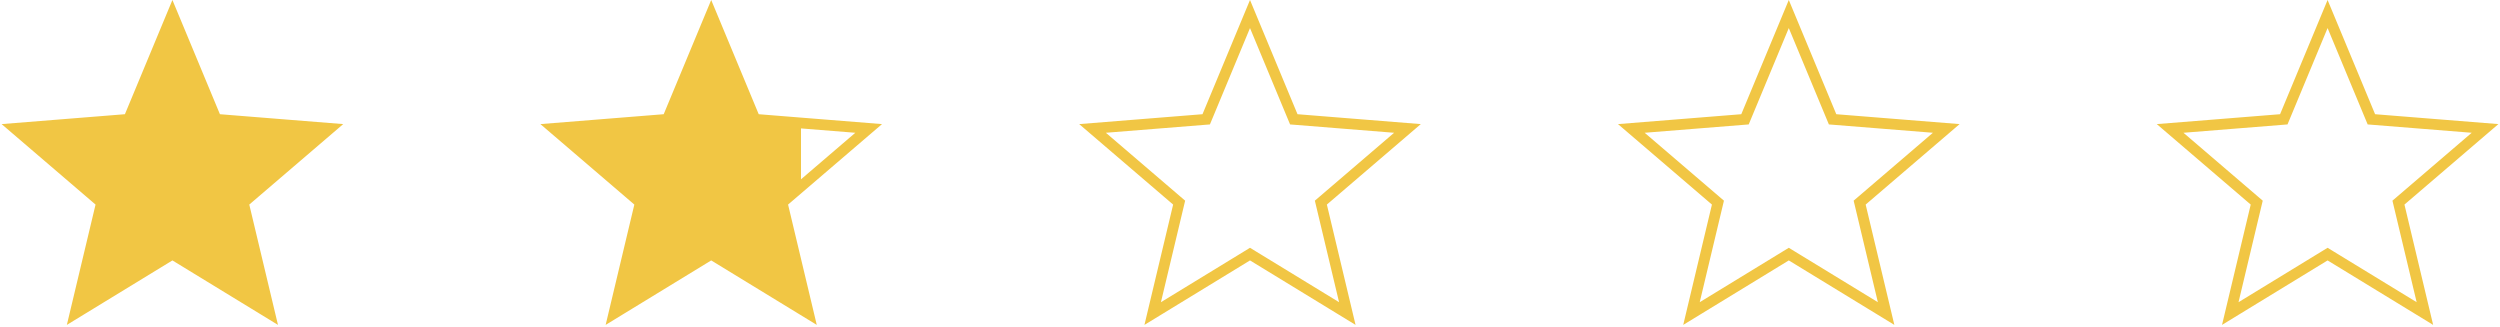
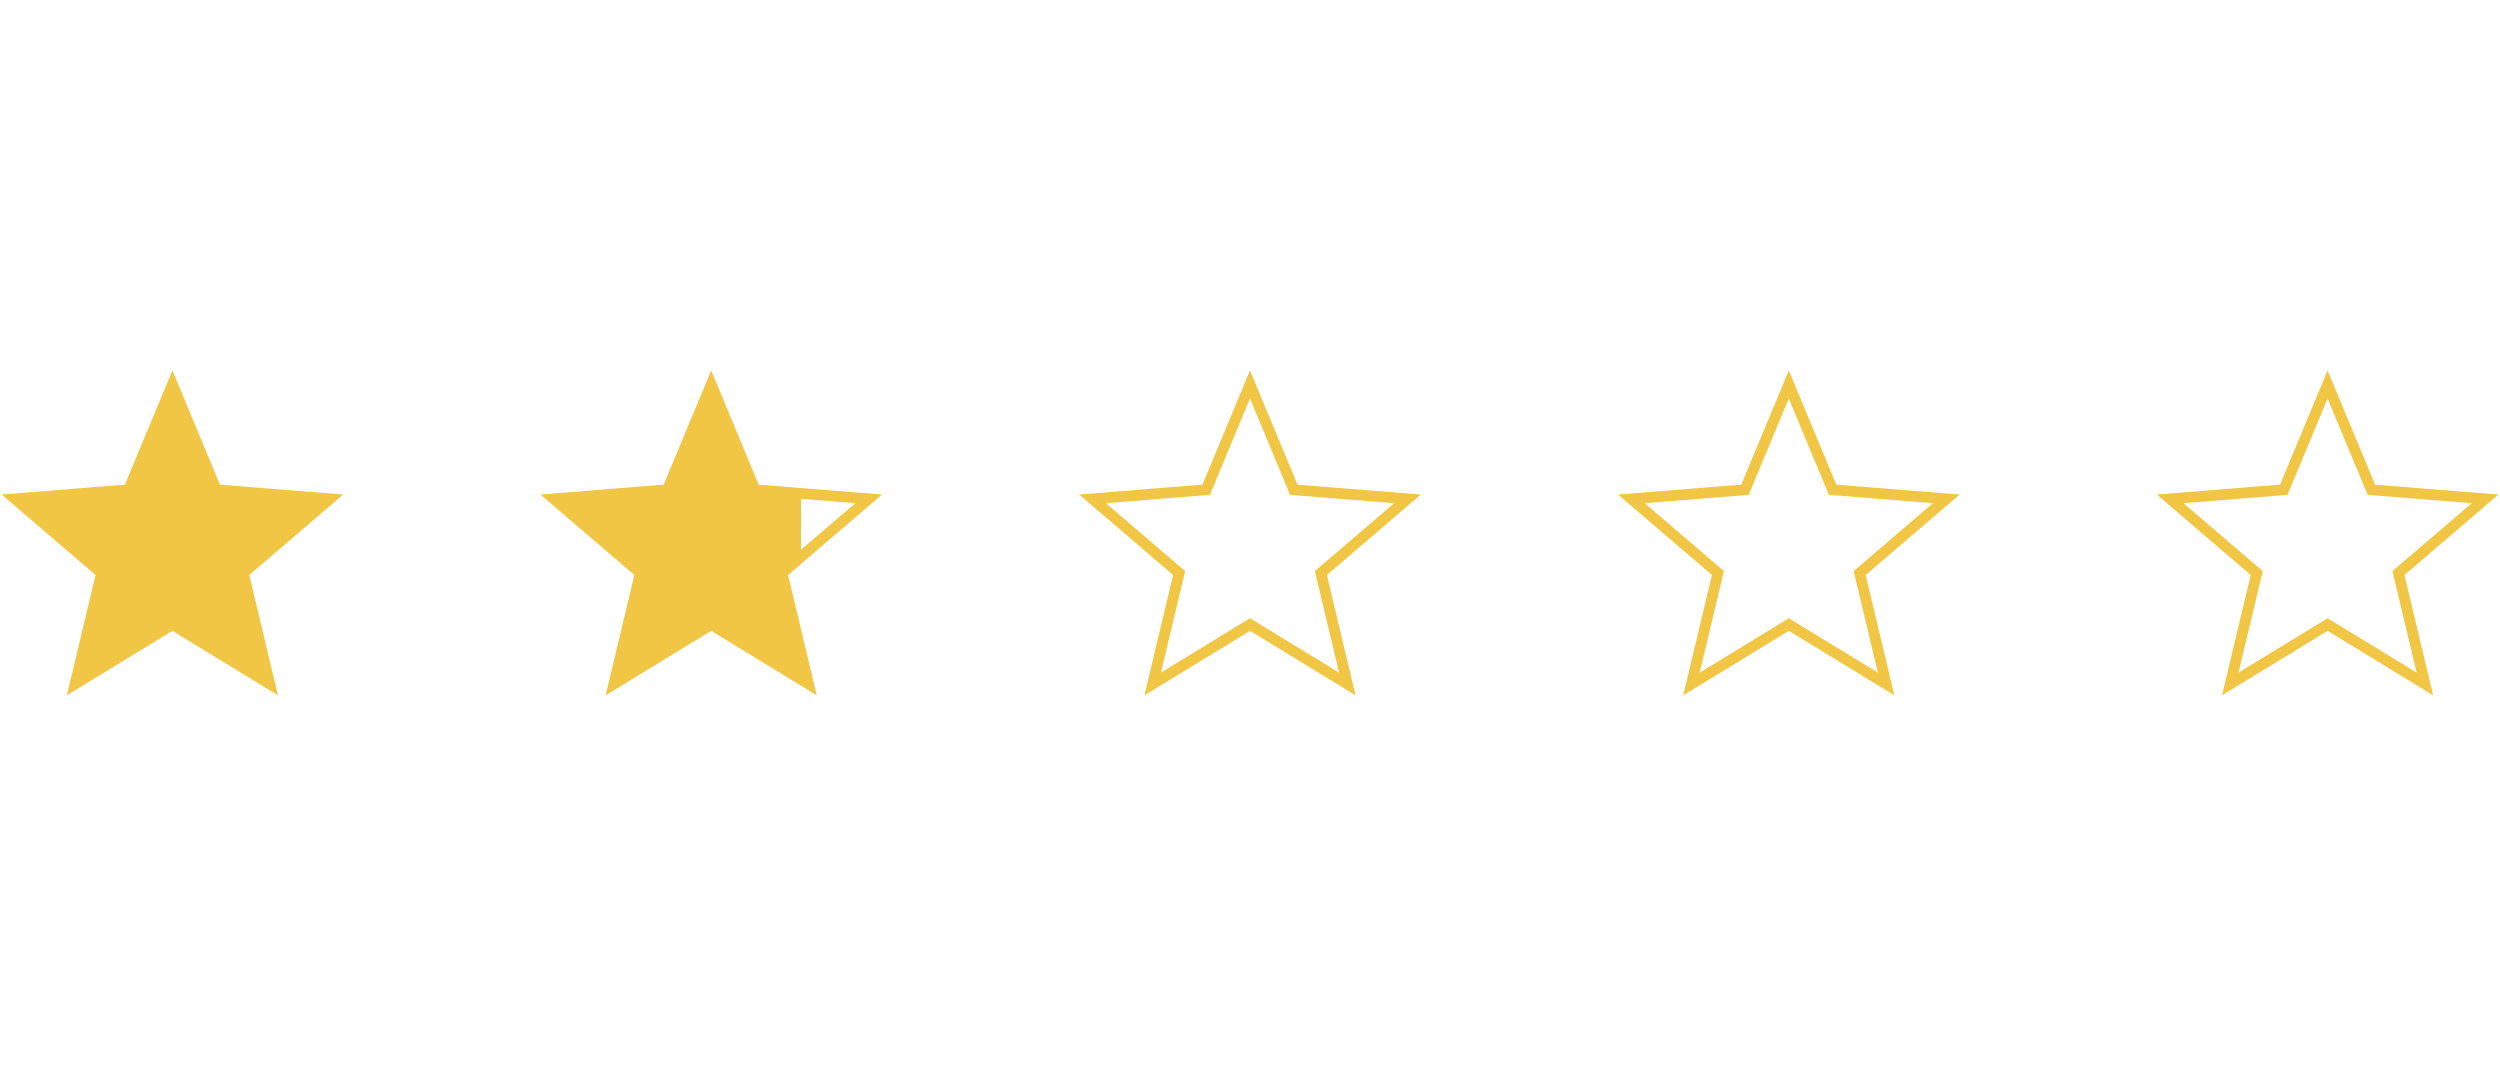
- <svg xmlns="http://www.w3.org/2000/svg" width="696" height="91" viewBox="0 0 696 91" fill="none">
+ <svg xmlns="http://www.w3.org/2000/svg" width="96" height="41" viewBox="0 0 696 91" fill="none">
  <path d="M48 3.906L59.84 32.373L60.192 33.219L61.105 33.292L91.838 35.756L68.423 55.814L67.727 56.41L67.94 57.301L75.093 87.291L48.782 71.22L48 70.742L47.218 71.22L20.907 87.291L28.06 57.301L28.273 56.41L27.577 55.814L4.162 35.756L34.895 33.292L35.808 33.219L36.16 32.373L48 3.906Z" fill="#F1C644" stroke="#F1C644" stroke-width="3" />
  <path d="M198 3.906L209.84 32.373L210.192 33.219L211.105 33.292L241.838 35.756L218.423 55.814L217.727 56.41L217.94 57.301L225.093 87.291L198.782 71.22L198 70.742L197.218 71.22L170.907 87.291L178.06 57.301L178.273 56.41L177.577 55.814L154.162 35.756L184.895 33.292L185.808 33.219L186.16 32.373L198 3.906Z" fill="url(#paint0_linear)" stroke="#F1C644" stroke-width="3" />
  <path d="M348 3.906L359.84 32.373L360.192 33.219L361.105 33.292L391.838 35.756L368.423 55.814L367.727 56.41L367.94 57.301L375.093 87.291L348.782 71.22L348 70.742L347.218 71.22L320.907 87.291L328.06 57.301L328.273 56.41L327.577 55.814L304.162 35.756L334.895 33.292L335.808 33.219L336.16 32.373L348 3.906Z" stroke="#F1C644" stroke-width="3" />
  <path d="M498 3.906L509.84 32.373L510.192 33.219L511.105 33.292L541.838 35.756L518.423 55.814L517.727 56.41L517.94 57.301L525.093 87.291L498.782 71.22L498 70.742L497.218 71.22L470.907 87.291L478.06 57.301L478.273 56.41L477.577 55.814L454.162 35.756L484.895 33.292L485.808 33.219L486.16 32.373L498 3.906Z" stroke="#F1C644" stroke-width="3" />
  <path d="M648 3.906L659.84 32.373L660.192 33.219L661.105 33.292L691.838 35.756L668.423 55.814L667.727 56.41L667.94 57.301L675.093 87.291L648.782 71.22L648 70.742L647.218 71.22L620.907 87.291L628.06 57.301L628.273 56.41L627.577 55.814L604.162 35.756L634.895 33.292L635.808 33.219L636.16 32.373L648 3.906Z" stroke="#F1C644" stroke-width="3" />
  <defs>
    <linearGradient id="paint0_linear" x1="148" y1="50" x2="248" y2="50" gradientUnits="userSpaceOnUse">
      <stop stop-color="#F1C644" />
      <stop offset="0.75" stop-color="#F1C644" />
      <stop offset="0.75" stop-color="#F1C644" stop-opacity="0" />
      <stop offset="1" stop-color="#F1C644" stop-opacity="0" />
    </linearGradient>
  </defs>
</svg>
